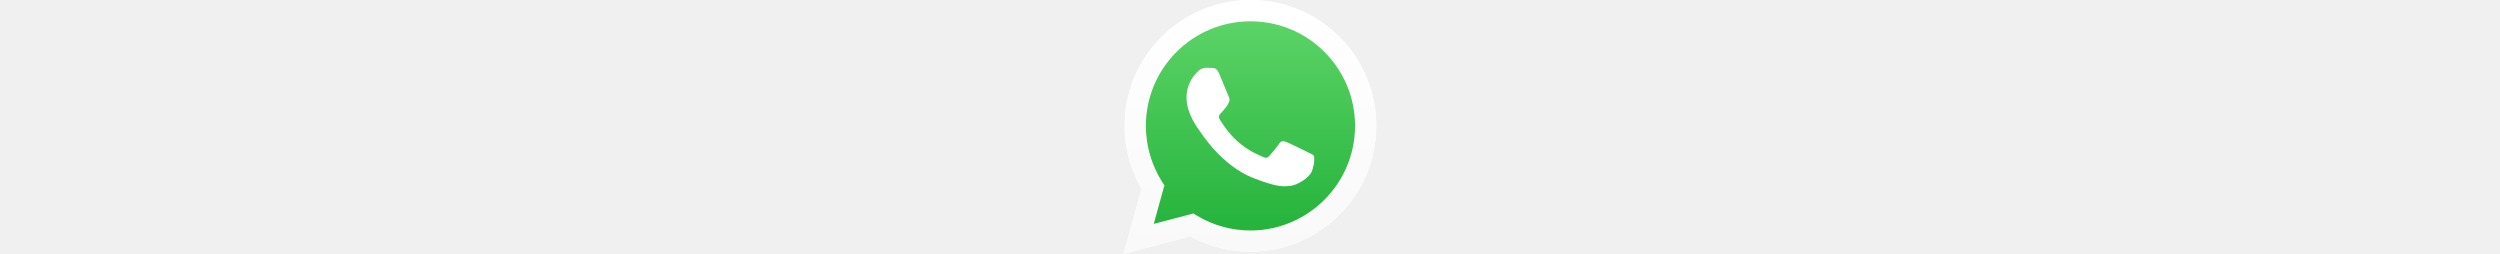
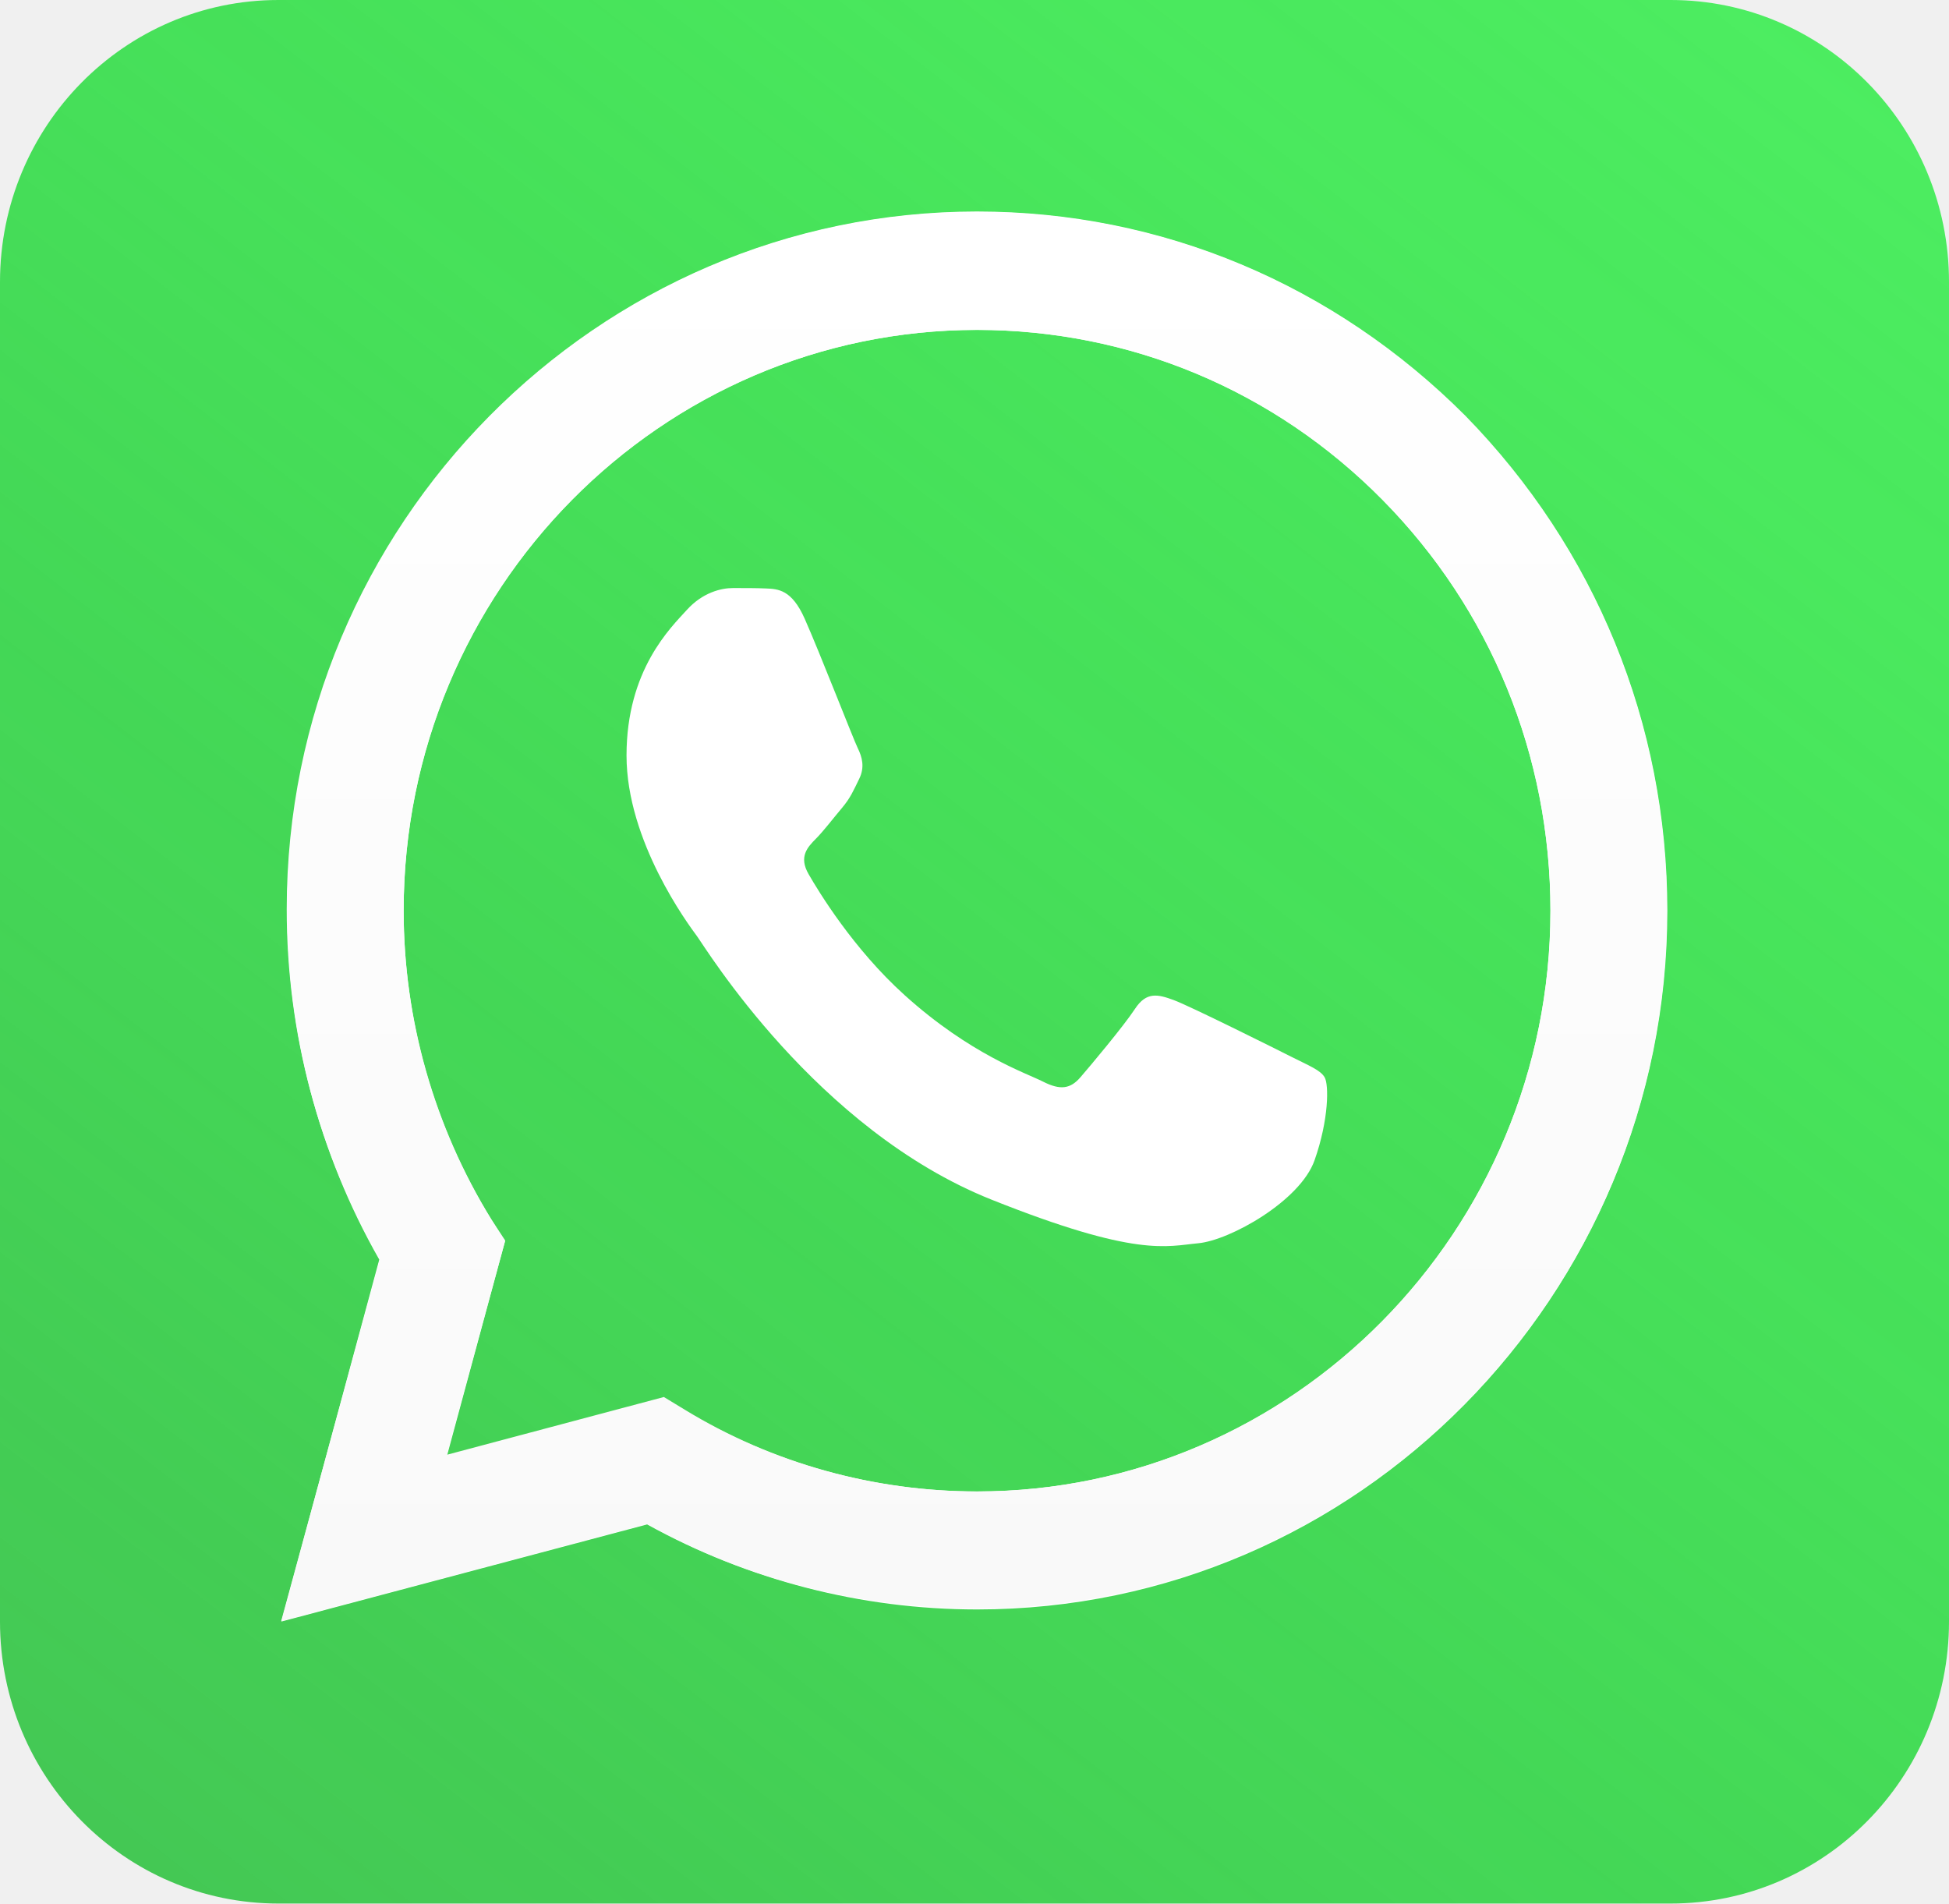
- <svg xmlns="http://www.w3.org/2000/svg" width="512" height="52" viewBox="0 0 512 512" fill="none">
-   <path d="M141.825 430.814L149.529 435.381C181.901 454.591 219.016 464.751 256.862 464.772H256.945C373.174 464.772 467.773 370.195 467.823 253.956C467.84 197.623 445.93 144.654 406.113 104.809C366.295 64.965 313.354 43.008 257.024 42.985C140.702 42.985 46.106 137.549 46.059 253.784C46.044 293.616 57.188 332.408 78.299 365.975L83.319 373.949L62.009 451.741L141.825 430.814ZM1.093 512L37.088 380.571C14.887 342.106 3.206 298.47 3.223 253.767C3.279 113.921 117.091 0.145 256.945 0.145C324.812 0.174 388.513 26.589 436.419 74.528C484.317 122.47 510.686 186.197 510.663 253.973C510.604 393.812 396.776 507.609 256.945 507.609C256.935 507.609 256.951 507.609 256.945 507.609H256.835C214.376 507.591 172.651 496.942 135.594 476.733L1.093 512Z" fill="white" />
-   <path d="M11.801 253.566C11.801 297.05 23.166 339.052 44.908 376.112L9.824 503.105L139.782 469.009C175.36 488.775 215.879 498.657 256.892 498.657C391.791 498.657 501.983 388.959 501.983 254.06C501.983 188.34 476.288 127.067 430.334 80.619C383.885 34.664 322.612 8.969 256.892 8.969C121.993 8.969 11.801 118.667 11.801 253.566Z" fill="url(#paint0_linear_1_912)" />
-   <path d="M3.047 253.368C3.047 298.411 14.82 341.919 37.342 380.308L1 511.855L135.618 476.537C172.471 497.011 214.444 507.248 256.928 507.248C396.664 507.248 510.808 393.617 510.808 253.88C510.808 185.803 484.191 122.333 436.589 74.219C388.474 26.616 325.004 0 256.928 0C117.191 0 3.047 113.632 3.047 253.368ZM83.409 373.654L78.29 365.976C57.304 332.194 46.043 293.293 46.043 253.88C46.043 137.177 140.736 42.996 256.928 42.996C313.232 42.996 366.465 65.006 405.877 104.418C445.802 144.343 467.812 197.576 467.812 253.88C467.812 370.071 373.119 464.764 256.928 464.764C219.05 464.764 181.685 454.527 149.438 435.077L141.76 430.47L61.911 451.456L83.409 373.654Z" fill="url(#paint1_linear_1_912)" />
-   <path fill-rule="evenodd" clip-rule="evenodd" d="M193.532 147.829C188.783 137.273 183.784 137.061 179.266 136.876C175.572 136.718 171.341 136.728 167.117 136.728C162.891 136.728 156.021 138.315 150.214 144.659C144.401 151.003 128.022 166.339 128.022 197.528C128.022 228.722 150.742 258.861 153.908 263.094C157.079 267.322 197.766 333.373 262.203 358.784C315.755 379.901 326.653 375.701 338.276 374.645C349.9 373.588 375.784 359.312 381.067 344.509C386.35 329.707 386.35 317.02 384.765 314.369C383.18 311.726 378.954 310.141 372.613 306.971C366.273 303.801 335.106 288.462 329.294 286.349C323.483 284.236 319.255 283.179 315.029 289.525C310.802 295.866 298.66 310.141 294.96 314.369C291.262 318.606 287.564 319.134 281.224 315.963C274.883 312.783 254.466 306.096 230.244 284.5C211.398 267.697 198.674 246.946 194.975 240.6C191.277 234.259 194.58 230.825 197.76 227.665C200.606 224.824 204.1 220.265 207.27 216.563C210.433 212.861 211.49 210.219 213.603 205.992C215.716 201.758 214.66 198.056 213.075 194.886C211.49 191.716 199.17 160.364 193.532 147.829Z" fill="white" />
+ <svg xmlns="http://www.w3.org/2000/svg" width="1024" height="1000" viewBox="0 0 1024 1000" fill="none">
+   <g clip-path="url(#clip0_503_201)">
+     <path d="M877.714 0H146.286C65.494 0 0 66.328 0 148.148V851.852C0 933.672 65.494 1000 146.286 1000H877.714C958.506 1000 1024 933.672 1024 851.852V148.148C1024 66.328 958.506 0 877.714 0Z" fill="url(#paint0_linear_503_201)" />
+     <path d="M348.896 734.396L359.901 741.004C406.146 768.796 459.17 783.493 513.234 783.526H513.355C679.393 783.526 814.535 646.693 814.608 478.526C814.63 397.026 783.332 320.391 726.449 262.745C669.566 205.1 593.936 173.334 513.464 173.301C347.292 173.301 212.154 310.112 212.088 478.274C212.065 535.904 227.986 592.026 258.145 640.589L265.315 652.126L234.873 764.67L348.896 734.396ZM147.85 851.852L199.271 661.707C167.555 606.056 150.869 542.926 150.893 478.252C150.973 275.928 313.562 111.322 513.355 111.322C610.306 111.364 701.306 149.58 769.746 218.936C838.171 288.296 875.84 380.493 875.807 478.548C875.723 680.863 713.111 845.5 513.355 845.5C513.34 845.5 513.362 845.5 513.355 845.5H513.197C452.54 845.474 392.932 830.067 339.994 800.83L147.85 851.852Z" fill="white" />
+     <path d="M150.64 477.674C150.64 542.841 167.458 605.785 199.632 661.326L147.715 851.641L340.026 800.544C392.672 830.167 452.634 844.978 513.325 844.978C712.95 844.978 876.011 680.582 876.011 478.415C876.011 379.922 837.987 288.097 769.986 218.488C701.25 149.619 610.579 111.111 513.325 111.111C313.702 111.111 150.64 275.509 150.64 477.674ZM265.442 651.7L258.129 640.589C228.149 591.715 212.063 535.437 212.063 478.415C212.063 309.573 347.338 173.316 513.325 173.316C593.76 173.316 669.806 205.158 726.112 262.179C783.145 319.941 814.589 396.956 814.589 478.415C814.589 646.515 679.315 783.511 513.325 783.511C459.213 783.511 405.837 768.704 359.769 740.563L348.801 733.896L234.73 764.259L265.442 651.7Z" fill="url(#paint1_linear_503_201)" />
+     <path fill-rule="evenodd" clip-rule="evenodd" d="M422.759 324.984C415.975 309.713 408.837 309.406 402.382 309.138C397.104 308.91 391.059 308.924 385.025 308.924C378.987 308.924 369.175 311.22 360.878 320.398C352.574 329.576 329.175 351.764 329.175 396.885C329.175 442.018 361.632 485.622 366.154 491.744C370.685 497.863 428.808 593.422 520.862 630.185C597.366 660.737 612.934 654.659 629.538 653.133C646.145 651.604 683.122 630.948 690.667 609.533C698.215 588.118 698.215 569.763 695.951 565.926C693.688 562.104 687.65 559.811 678.591 555.226C669.532 550.637 625.01 528.448 616.705 525.389C608.403 522.333 602.365 520.804 596.327 529.985C590.289 539.159 572.943 559.811 567.659 565.926C562.374 572.059 557.093 572.822 548.035 568.233C538.976 563.633 509.81 553.959 475.206 522.715C448.282 498.404 430.106 468.381 424.822 459.2C419.541 450.03 424.259 445.059 428.801 440.489C432.868 436.378 437.86 429.781 442.387 424.426C446.904 419.07 448.414 415.248 451.435 409.133C454.452 403.007 452.945 397.652 450.678 393.063C448.414 388.478 430.816 343.12 422.759 324.984Z" fill="white" />
+   </g>
  <defs>
-     <linearGradient id="paint0_linear_1_912" x1="255.877" y1="503.105" x2="255.877" y2="8.969" gradientUnits="userSpaceOnUse">
-       <stop stop-color="#20B038" />
-       <stop offset="1" stop-color="#60D66A" />
+     <linearGradient id="paint0_linear_503_201" x1="54.857" y1="1037.04" x2="1132.44" y2="-357.221" gradientUnits="userSpaceOnUse">
+       <stop stop-color="#44C654" />
+       <stop offset="1" stop-color="#01F720" stop-opacity="0.65" />
    </linearGradient>
-     <linearGradient id="paint1_linear_1_912" x1="255.881" y1="511.855" x2="255.881" y2="0" gradientUnits="userSpaceOnUse">
+     <linearGradient id="paint1_linear_503_201" x1="511.832" y1="851.641" x2="511.832" y2="111.111" gradientUnits="userSpaceOnUse">
      <stop stop-color="#F9F9F9" />
      <stop offset="1" stop-color="white" />
    </linearGradient>
+     <clipPath id="clip0_503_201">
+       <rect width="1024" height="1000" fill="white" />
+     </clipPath>
  </defs>
</svg>
